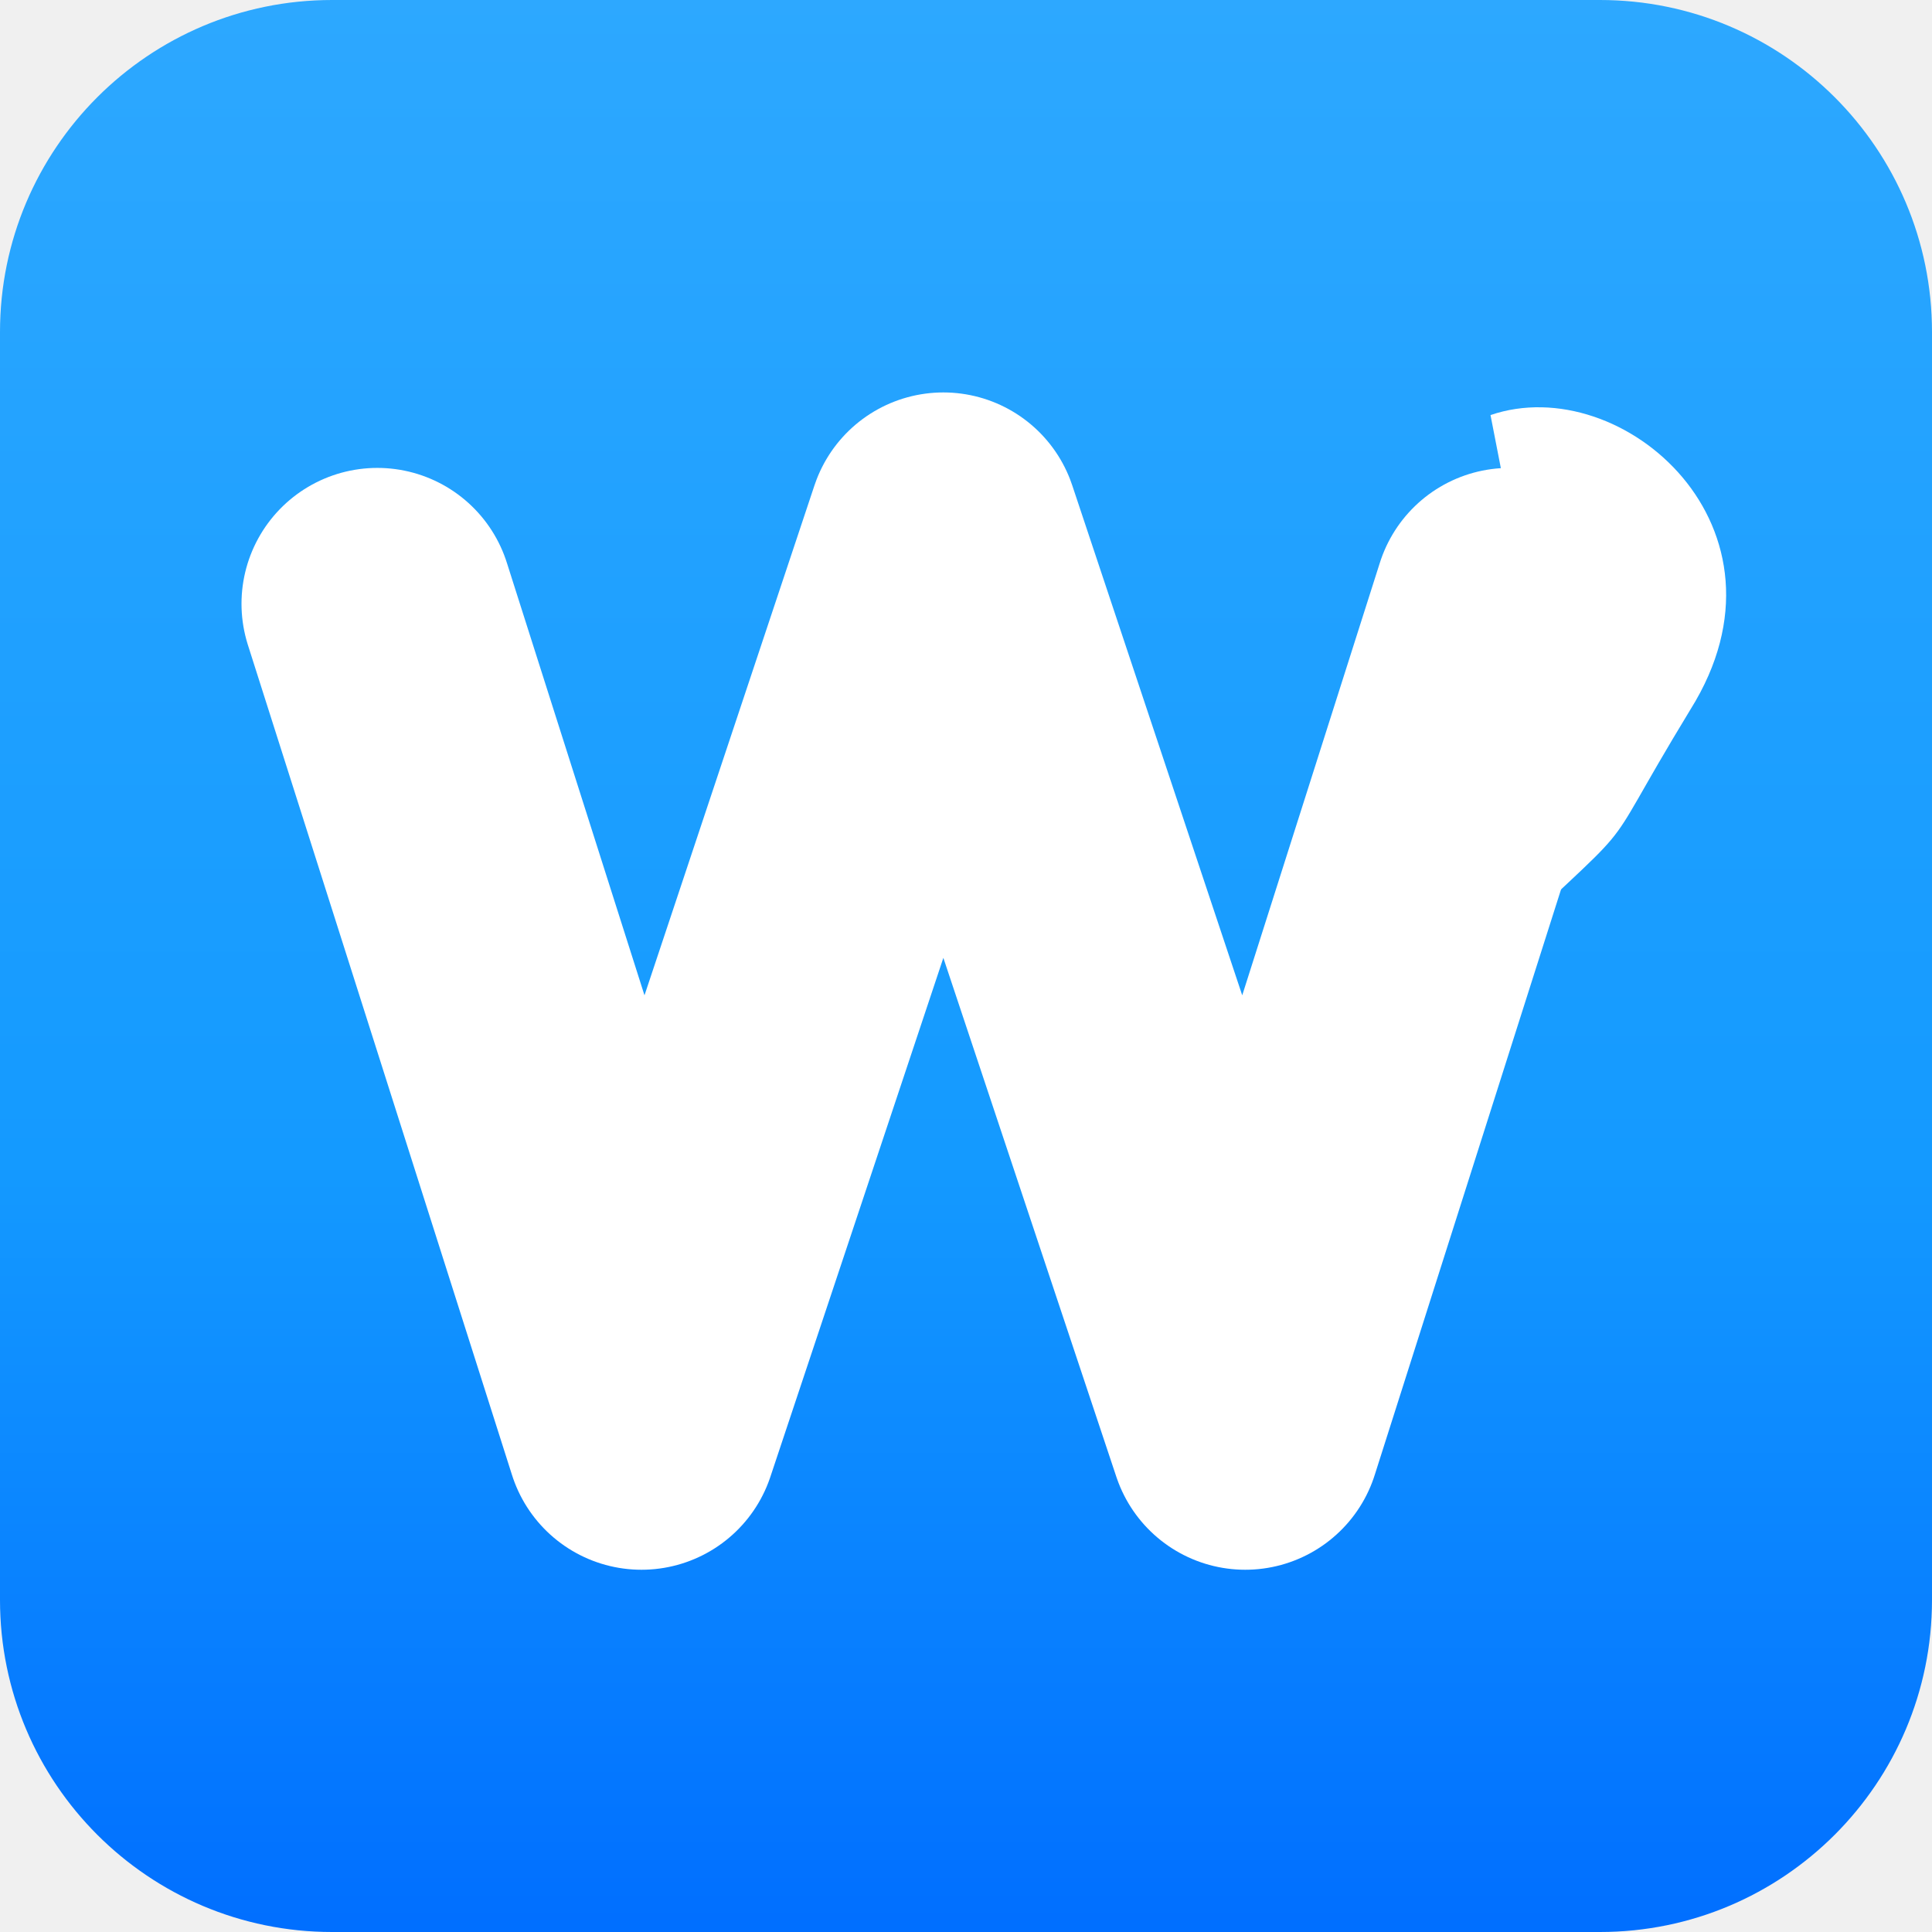
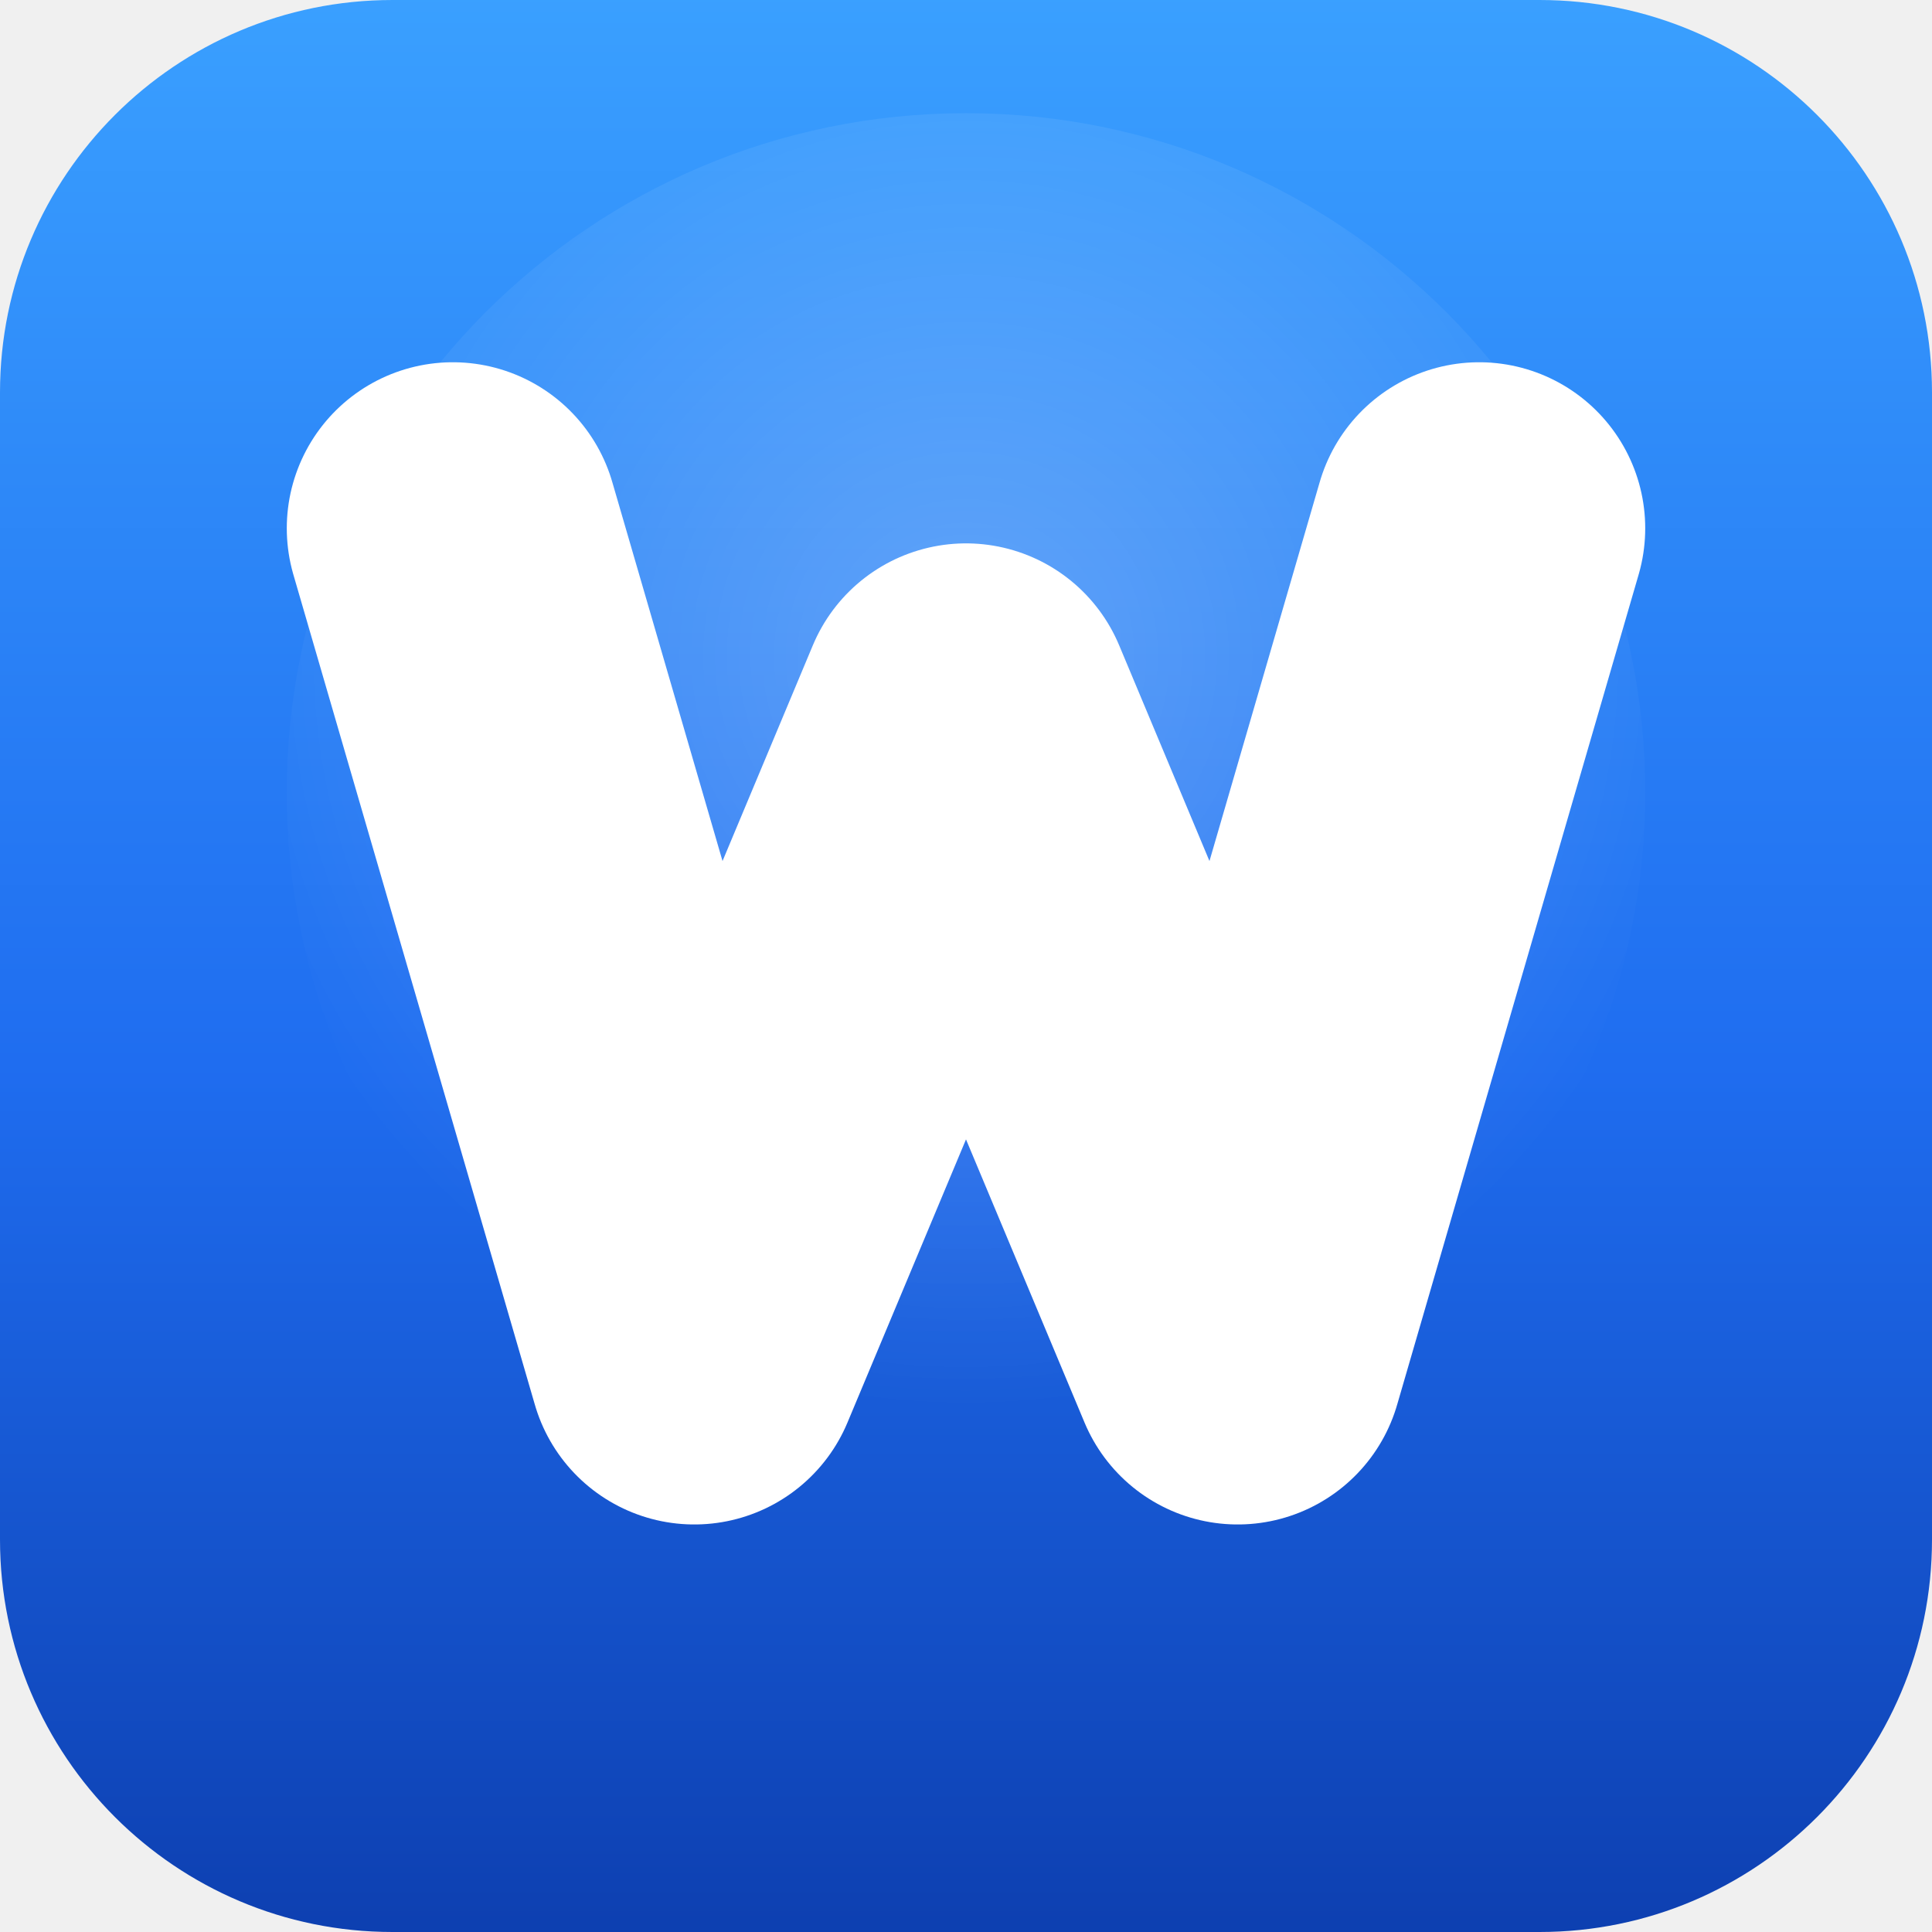
- <svg xmlns="http://www.w3.org/2000/svg" viewBox="0 0 512 512" width="512" height="512" preserveAspectRatio="xMidYMid meet">
+ <svg xmlns="http://www.w3.org/2000/svg" viewBox="0 0 512 512" role="img" aria-label="Whylee icon" shape-rendering="geometricPrecision">
  <defs>
-     <linearGradient id="grad" x1="0" y1="0" x2="0" y2="1">
-       <stop offset="0%" stop-color="#2DA8FF" stop-opacity="1" />
-       <stop offset="60%" stop-color="#149AFF" stop-opacity="1" />
-       <stop offset="100%" stop-color="#006EFF" stop-opacity="1" />
+     <linearGradient id="bg" x1="50%" y1="0%" x2="50%" y2="100%">
+       <stop offset="0%" stop-color="#3aa0ff" />
+       <stop offset="55%" stop-color="#1f6df0" />
+       <stop offset="100%" stop-color="#0d3fb0" />
    </linearGradient>
+     <radialGradient id="bloom" cx="50%" cy="40%" r="55%">
+       <stop offset="0%" stop-color="rgba(255,255,255,0.25)" />
+       <stop offset="100%" stop-color="rgba(255,255,255,0)" />
+     </radialGradient>
  </defs>
-   <rect x="0" y="0" width="512" height="512" rx="88" ry="88" fill="url(#grad)" />
-   <path d="M100 160 L170 380 L250 140 L330 380 L400 160" fill="none" stroke="#ffffff" stroke-width="72" stroke-linecap="round" stroke-linejoin="round" />
-   <path d="M395 110            C430 98, 478 140, 448 188            C420 234, 440 210, 388 260            C416 228, 410 186, 395 110 Z" fill="#ffffff" />
+   <rect x="0" y="0" width="512" height="512" rx="104" fill="url(#bg)" />
+   <circle cx="256" cy="210" r="180" fill="url(#bloom)" />
+   <path d="M120 140 L184 360 L256 188 L328 360 L392 140" fill="none" stroke="#ffffff" stroke-width="88" stroke-linecap="round" stroke-linejoin="round" />
</svg>
